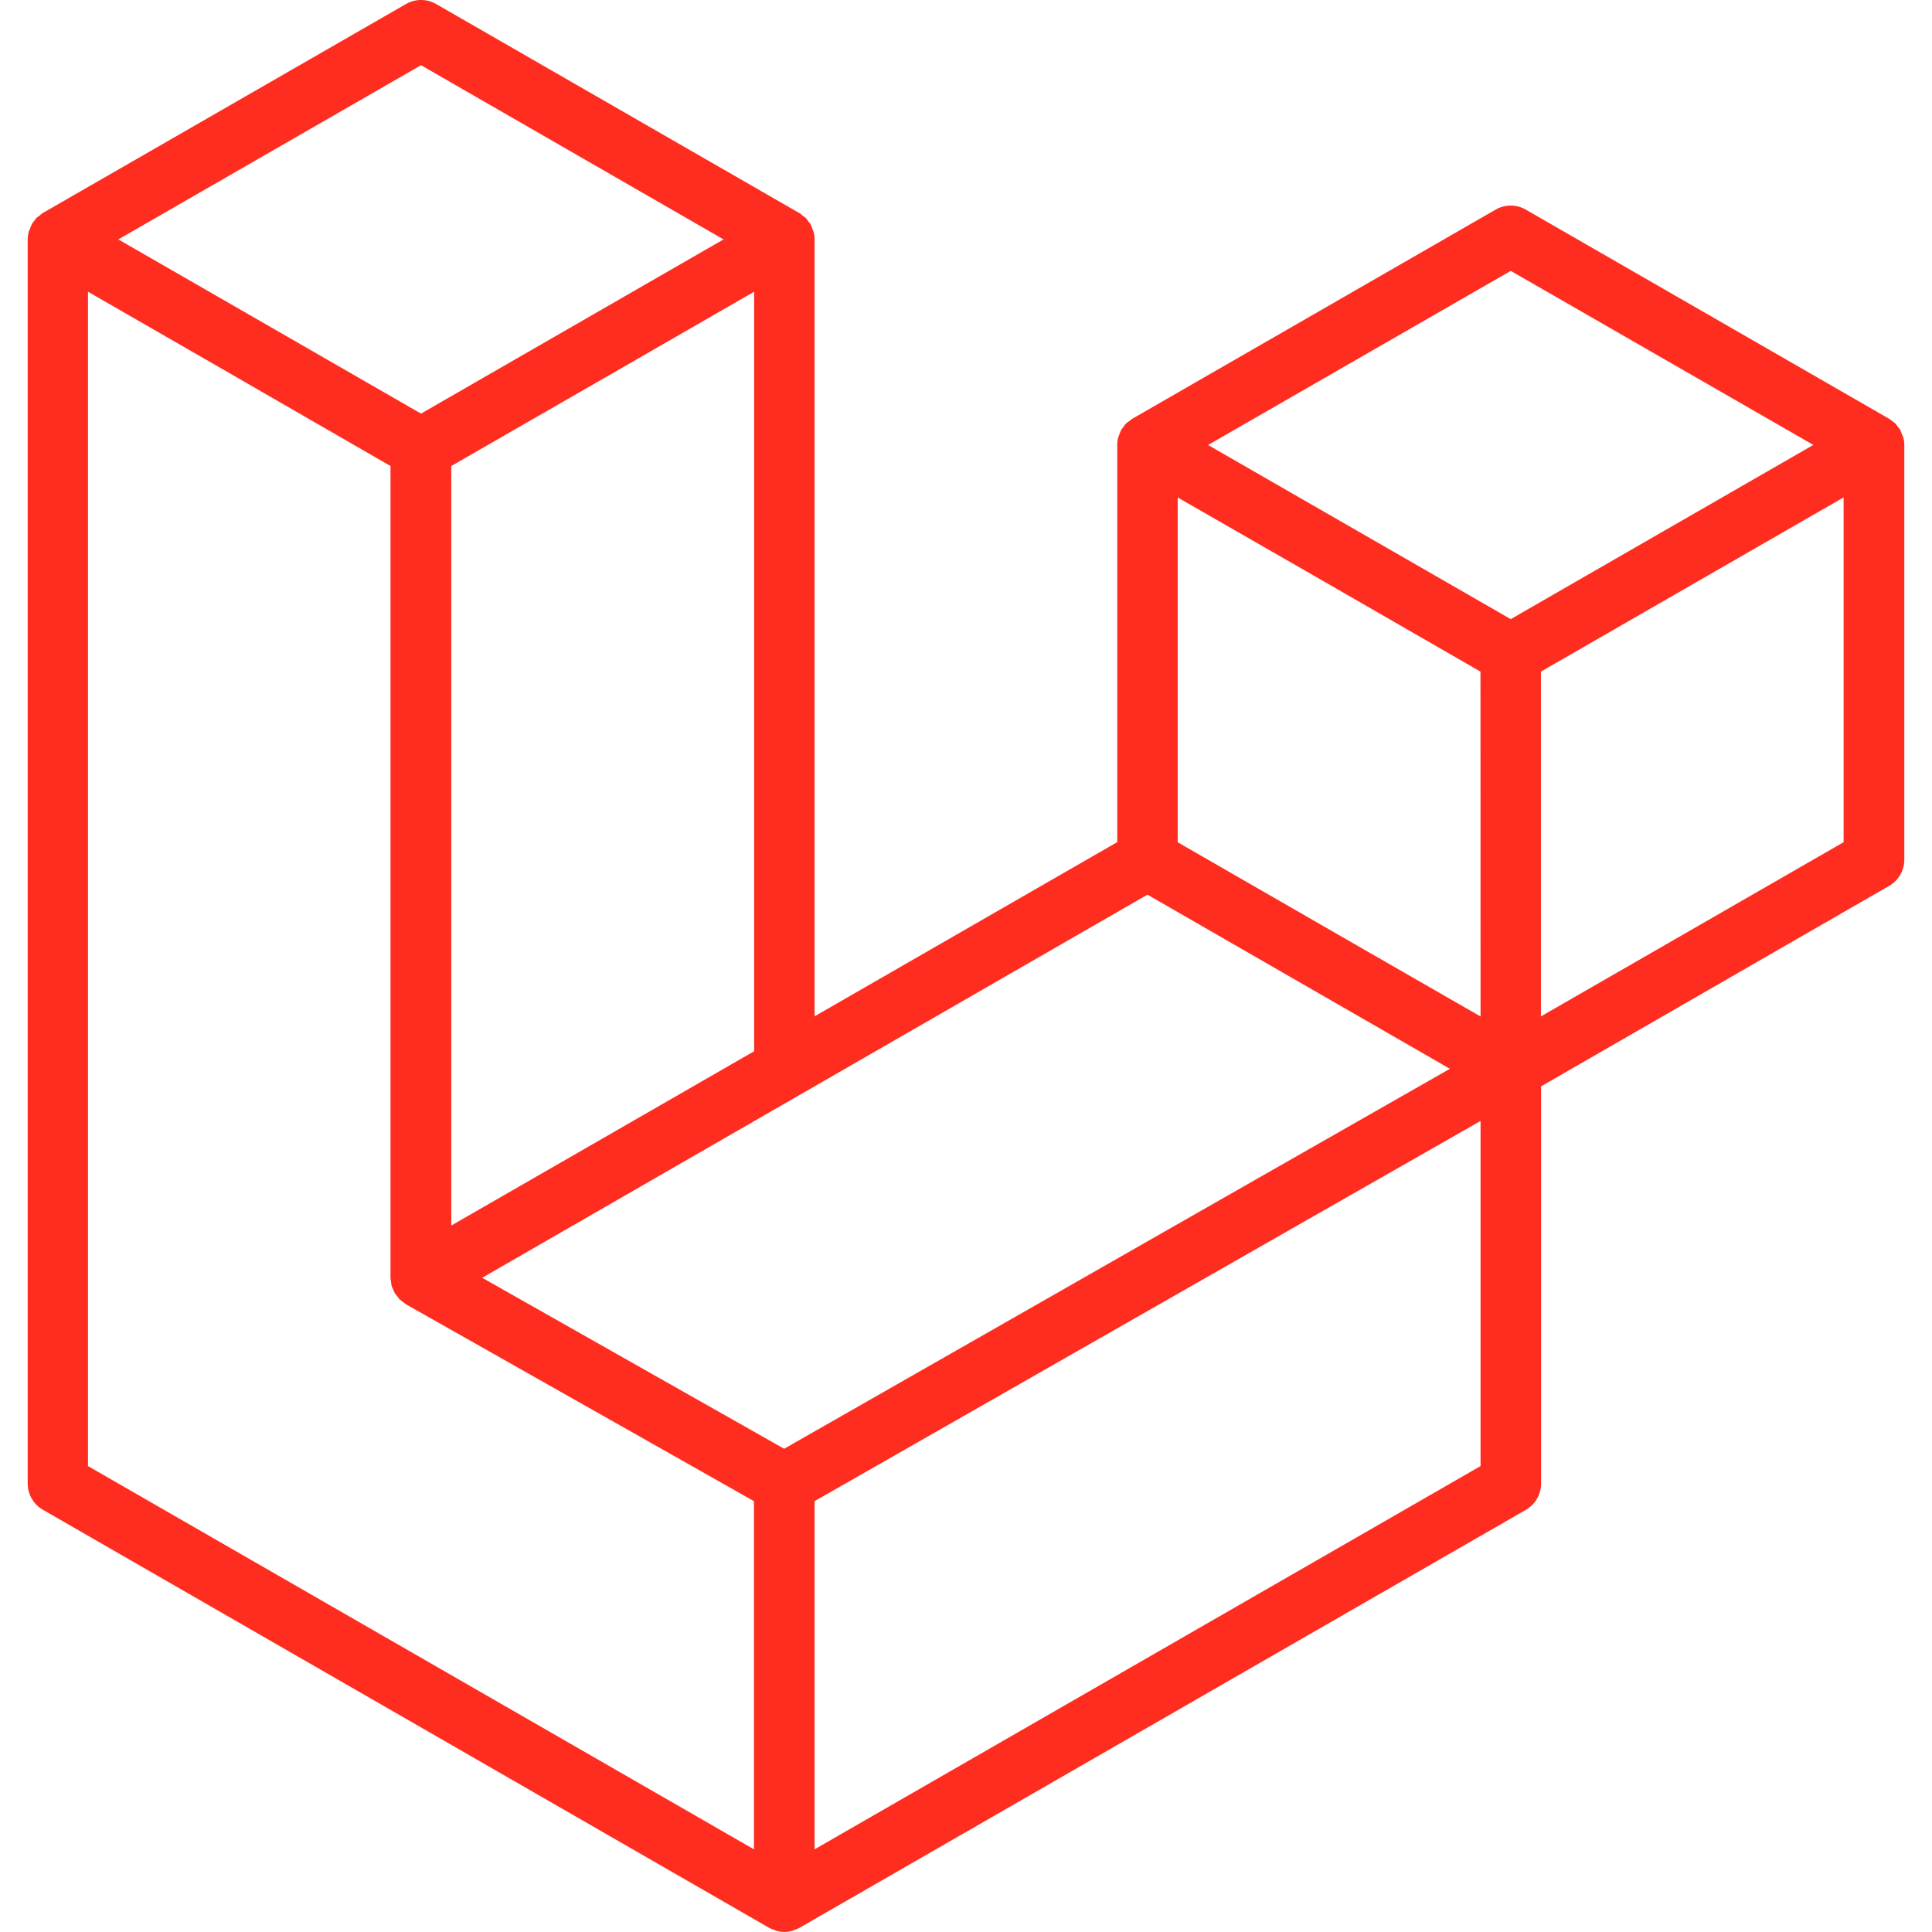
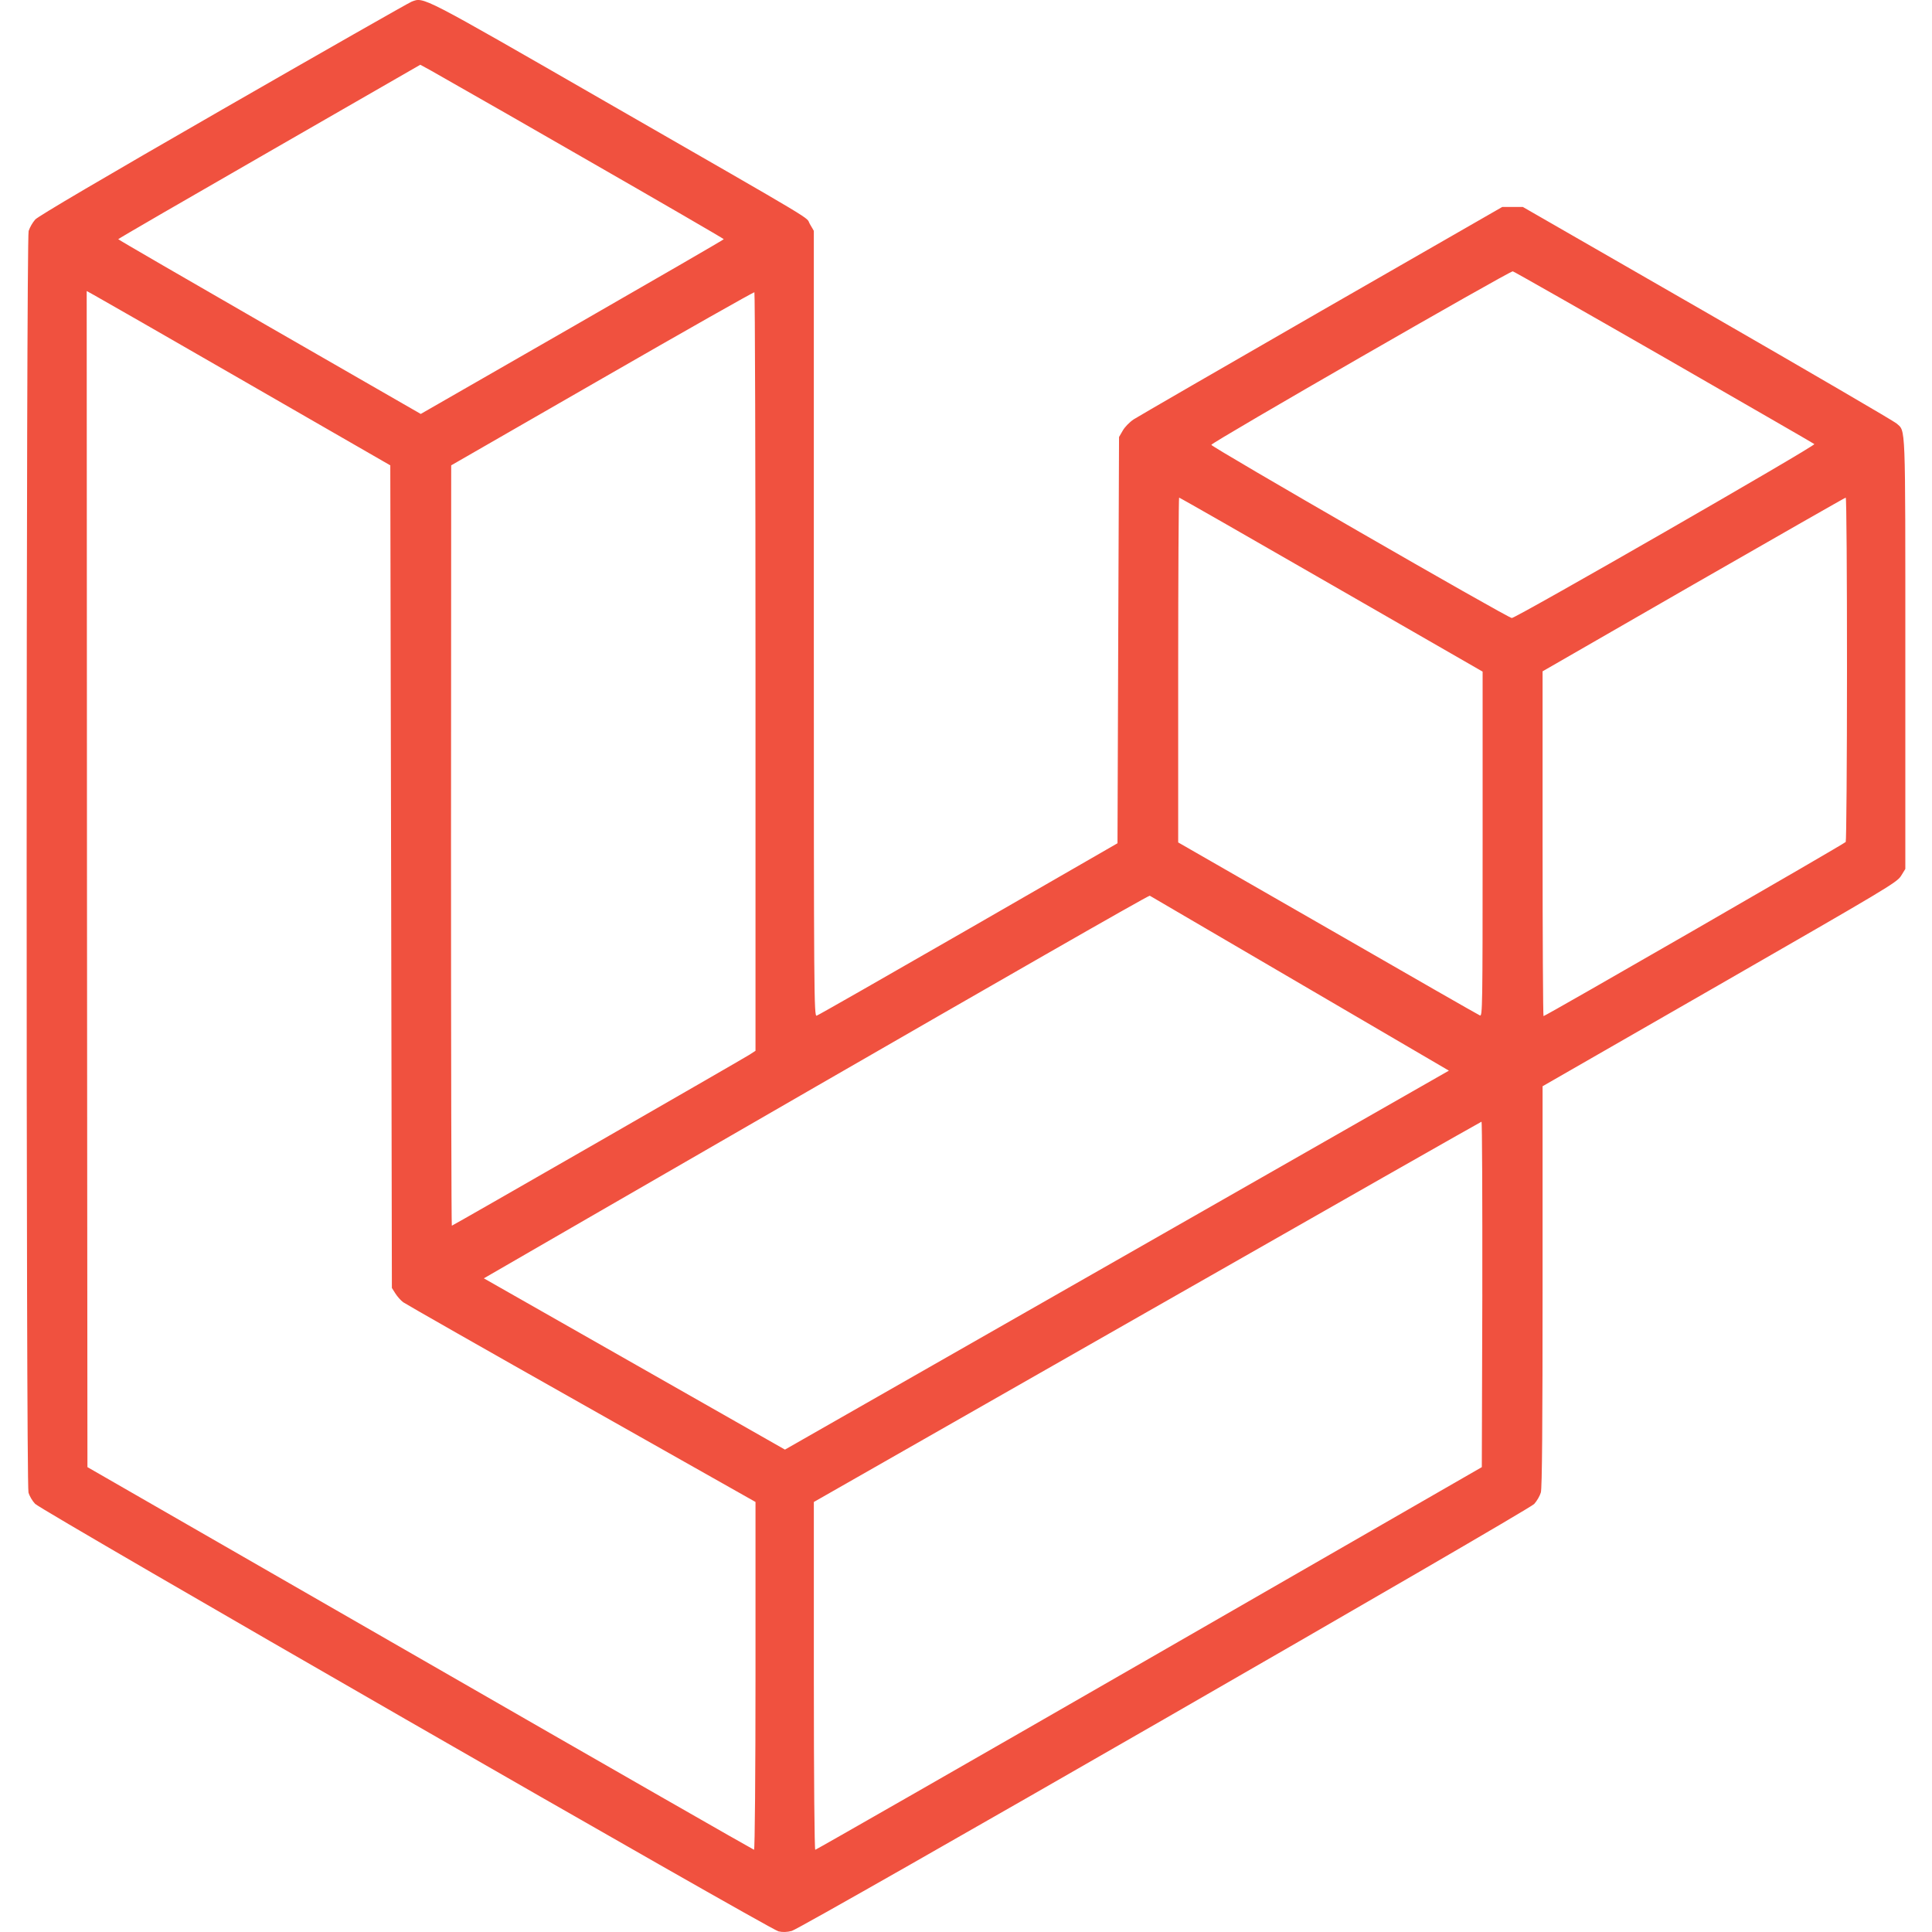
- <svg xmlns="http://www.w3.org/2000/svg" fill="#FF2D20" role="img" viewBox="0 0 24 24">
-   <path d="M23.642 5.43a.364.364 0 01.014.1v5.149c0 .135-.073.26-.189.326l-4.323 2.49v4.934a.378.378 0 01-.188.326L9.93 23.949a.316.316 0 01-.066.027c-.008.002-.016.008-.024.01a.348.348 0 01-.192 0c-.011-.002-.02-.008-.03-.012-.02-.008-.042-.014-.062-.025L.533 18.755a.376.376 0 01-.189-.326V2.974c0-.033.005-.066.014-.098.003-.012.01-.02.014-.032a.369.369 0 01.023-.058c.004-.013.015-.022.023-.033l.033-.045c.012-.01.025-.018.037-.027.014-.012.027-.024.041-.034H.53L5.043.05a.375.375 0 01.375 0L9.93 2.647h.002c.015.01.027.021.04.033l.038.027c.013.014.02.03.033.045.008.011.02.021.025.033.01.02.017.038.024.058.003.011.01.021.013.032.01.031.014.064.014.098v9.652l3.76-2.164V5.527c0-.033.004-.066.013-.098.003-.01.01-.02.013-.032a.487.487 0 01.024-.059c.007-.012.018-.02.025-.033.012-.015.021-.03.033-.043.012-.012.025-.02.037-.028.014-.01.026-.023.041-.032h.001l4.513-2.598a.375.375 0 01.375 0l4.513 2.598c.016.01.027.021.042.031.012.01.025.018.036.028.013.014.022.03.034.044.008.012.019.021.024.033.011.02.018.04.024.06.006.01.012.021.015.032zm-.74 5.032V6.179l-1.578.908-2.182 1.256v4.283zm-4.51 7.75v-4.287l-2.147 1.225-6.126 3.498v4.325zM1.093 3.624v14.588l8.273 4.761v-4.325l-4.322-2.445-.002-.003H5.04c-.014-.01-.025-.021-.04-.031-.011-.01-.024-.018-.035-.027l-.001-.002c-.013-.012-.021-.025-.031-.04-.01-.011-.021-.022-.028-.036h-.002c-.008-.014-.013-.031-.02-.047-.006-.016-.014-.027-.018-.043a.49.49 0 01-.008-.057c-.002-.014-.006-.027-.006-.041V5.789l-2.18-1.257zM5.23.81L1.47 2.974l3.76 2.164 3.758-2.164zm1.956 13.505l2.182-1.256V3.624l-1.58.91-2.182 1.255v9.435zm11.581-10.95l-3.76 2.163 3.76 2.163 3.759-2.164zm-.376 4.978L16.21 7.087 14.63 6.18v4.283l2.182 1.256 1.58.908zm-8.65 9.654l5.514-3.148 2.756-1.572-3.757-2.163-4.323 2.489-3.941 2.27z" />
+ <svg xmlns="http://www.w3.org/2000/svg" viewBox="0 0 128 128">
+   <path fill="#f0513f" d="M27.271.11c-.2.078-5.82 3.28-12.487 7.112-8.078 4.644-12.227 7.09-12.449 7.32-.19.225-.34.482-.438.76-.167.564-.179 82.985-.01 83.578.061.23.26.568.44.754.436.46 48.664 28.19 49.25 28.324.272.065.577.054.88-.03.658-.165 48.76-27.834 49.188-28.286.175-.195.375-.532.44-.761.084-.273.115-4.58.115-13.655v-13.26l11.726-6.735c11.056-6.357 11.733-6.755 12.017-7.191l.29-.47V43.287c0-15.548.03-14.673-.585-15.235-.165-.146-5.798-3.433-12.53-7.31L100.89 13.71h-1.359l-11.963 6.87c-6.586 3.788-12.184 7.027-12.457 7.203-.272.18-.597.512-.73.753l-.242.417-.054 13.455-.048 13.46-9.879 5.69c-5.434 3.124-9.957 5.71-10.053 5.734-.175.049-.187-1.232-.187-25.966V15.293l-.26-.447c-.326-.545 1.136.324-13.544-8.114C27.803-.348 28.098-.2 27.27.11zm11.317 10.307c5.15 2.955 9.364 5.4 9.364 5.43 0 .031-4.516 2.641-10.035 5.813l-10.041 5.765-10.023-5.764c-5.507-3.173-10.02-5.783-10.02-5.814 0-.03 4.505-2.64 10.013-5.805l9.999-5.752.69.376c3.357 1.907 6.708 3.824 10.053 5.751zm71.668 13.261c5.422 3.122 9.908 5.702 9.95 5.744.114.103-19.774 11.535-20.046 11.523-.272-.008-19.915-11.335-19.907-11.473.01-.157 19.773-11.527 19.973-11.496.091.022 4.607 2.59 10.03 5.702zM16.3 25.328l9.558 5.503.055 27.247.05 27.252.233.368c.122.194.352.459.52.581.158.115 5.477 3.146 11.818 6.724l11.52 6.506v11.527c0 6.326-.043 11.516-.097 11.516-.041 0-10-5.699-22.124-12.676L5.793 97.201l-.03-38.966-.019-38.954.49.271c.283.15 4.807 2.748 10.065 5.775zm33.754 19.18v25.109l-.387.253c-.525.332-19.667 11.335-19.732 11.335-.03 0-.054-11.336-.054-25.193l.012-25.182 10-5.752c5.499-3.165 10.034-5.733 10.088-5.714.039.024.073 11.34.073 25.144zm38.15-5.775 10.023 5.763V55.92c0 10.838-.011 11.42-.176 11.357-.107-.041-4.642-2.64-10.083-5.774l-9.91-5.69v-11.42c0-6.287.032-11.424.062-11.424.043 0 4.577 2.592 10.084 5.764zm34.164 5.587c0 6.254-.042 11.412-.084 11.462-.072.115-19.896 11.538-20.022 11.538-.031 0-.062-5.135-.062-11.423v-11.42l10-5.756c5.507-3.16 10.042-5.752 10.084-5.752.053 0 .084 5.105.084 11.351zM95.993 70.933 52.005 96.04 32.056 84.693S76 59.277 76.176 59.343zm2.215 14.827-.034 11.442-22.028 12.676c-12.12 6.976-22.082 12.675-22.132 12.675-.053 0-.095-4.658-.095-11.516V99.51l22.08-12.592c12.132-6.923 22.101-12.59 22.154-12.602.043 0 .062 5.148.054 11.443z" />
</svg>
